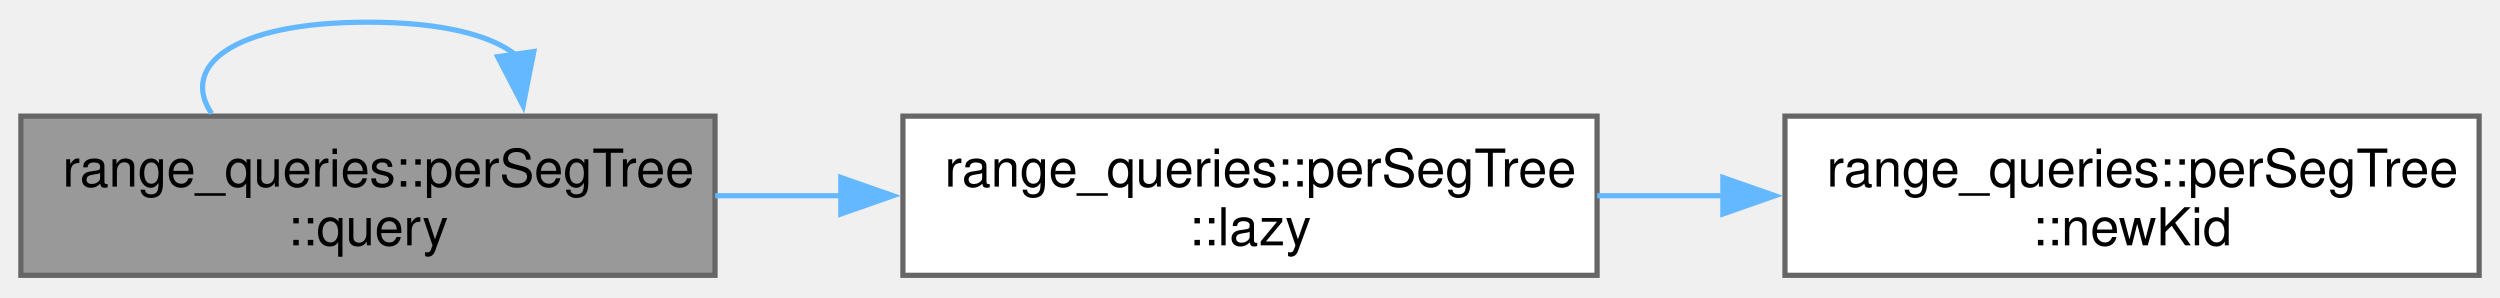
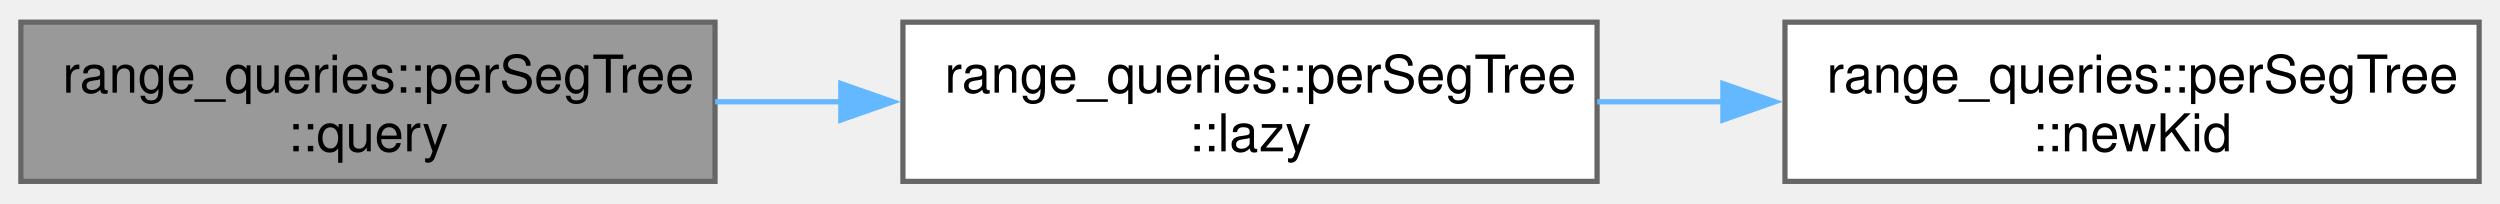
- <svg xmlns="http://www.w3.org/2000/svg" xmlns:xlink="http://www.w3.org/1999/xlink" width="479pt" height="57pt" viewBox="0.00 0.00 479.00 56.50">
-   <g id="graph0" class="graph" transform="scale(1 1) rotate(0) translate(4 52.5)">
+ <svg xmlns="http://www.w3.org/2000/svg" xmlns:xlink="http://www.w3.org/1999/xlink" width="479pt" height="39pt" viewBox="0.00 0.00 479.00 38.50">
+   <g id="graph0" class="graph" transform="scale(1 1) rotate(0) translate(4 34.5)">
    <g id="Node000001" class="node">
      <g id="a_Node000001">
        <a xlink:title="Querying the range from index l to index r, checking at every node if it has some value to be propaga...">
          <polygon fill="#999999" stroke="#666666" points="133,-30.5 0,-30.5 0,0 133,0 133,-30.5" />
          <text text-anchor="start" x="8" y="-17" font-family="Helvetica,sans-Serif" font-size="10.00">range_queries::perSegTree</text>
          <text text-anchor="middle" x="66.5" y="-5.75" font-family="Helvetica,sans-Serif" font-size="10.00">::query</text>
-         </a>
-       </g>
-     </g>
-     <g id="edge3_Node000001_Node000001" class="edge">
-       <g id="a_edge3_Node000001_Node000001">
-         <a xlink:title=" ">
-           <path fill="none" stroke="#63b8ff" d="M36.55,-30.99C30.44,-40.06 40.42,-48.5 66.5,-48.5 80.76,-48.5 90.21,-45.97 94.84,-42.2" />
-           <polygon fill="#63b8ff" stroke="#63b8ff" points="98.28,-42.88 96.23,-32.48 91.35,-41.89 98.28,-42.88" />
        </a>
      </g>
    </g>
    <g id="Node000002" class="node">
      <g id="a_Node000002">
        <a xlink:href="../../d8/d28/classrange__queries_1_1per_seg_tree.html#ace7f57935b3bb9446f11c239fd89ae79" target="_top" xlink:title="If there is some value to be propagated to the passed node, value is added to the node and the childr...">
          <polygon fill="white" stroke="#666666" points="302,-30.5 169,-30.5 169,0 302,0 302,-30.5" />
          <text text-anchor="start" x="177" y="-17" font-family="Helvetica,sans-Serif" font-size="10.00">range_queries::perSegTree</text>
          <text text-anchor="middle" x="235.5" y="-5.75" font-family="Helvetica,sans-Serif" font-size="10.00">::lazy</text>
        </a>
      </g>
    </g>
    <g id="edge1_Node000001_Node000002" class="edge">
      <g id="a_edge1_Node000001_Node000002">
        <a xlink:title=" ">
          <path fill="none" stroke="#63b8ff" d="M133.02,-15.25C140.97,-15.25 149.15,-15.25 157.25,-15.25" />
          <polygon fill="#63b8ff" stroke="#63b8ff" points="157.1,-18.75 167.1,-15.25 157.1,-11.75 157.1,-18.75" />
        </a>
      </g>
    </g>
    <g id="Node000003" class="node">
      <g id="a_Node000003">
        <a xlink:href="../../d8/d28/classrange__queries_1_1per_seg_tree.html#a0cec4b77d264521717cf9b0482c45817" target="_top" xlink:title="Creating a new node with the same values of curr node.">
          <polygon fill="white" stroke="#666666" points="471,-30.5 338,-30.5 338,0 471,0 471,-30.5" />
          <text text-anchor="start" x="346" y="-17" font-family="Helvetica,sans-Serif" font-size="10.00">range_queries::perSegTree</text>
          <text text-anchor="middle" x="404.5" y="-5.75" font-family="Helvetica,sans-Serif" font-size="10.00">::newKid</text>
        </a>
      </g>
    </g>
    <g id="edge2_Node000002_Node000003" class="edge">
      <g id="a_edge2_Node000002_Node000003">
        <a xlink:title=" ">
          <path fill="none" stroke="#63b8ff" d="M302.02,-15.25C309.97,-15.25 318.15,-15.25 326.25,-15.25" />
          <polygon fill="#63b8ff" stroke="#63b8ff" points="326.1,-18.75 336.1,-15.25 326.1,-11.75 326.1,-18.75" />
        </a>
      </g>
    </g>
  </g>
</svg>
